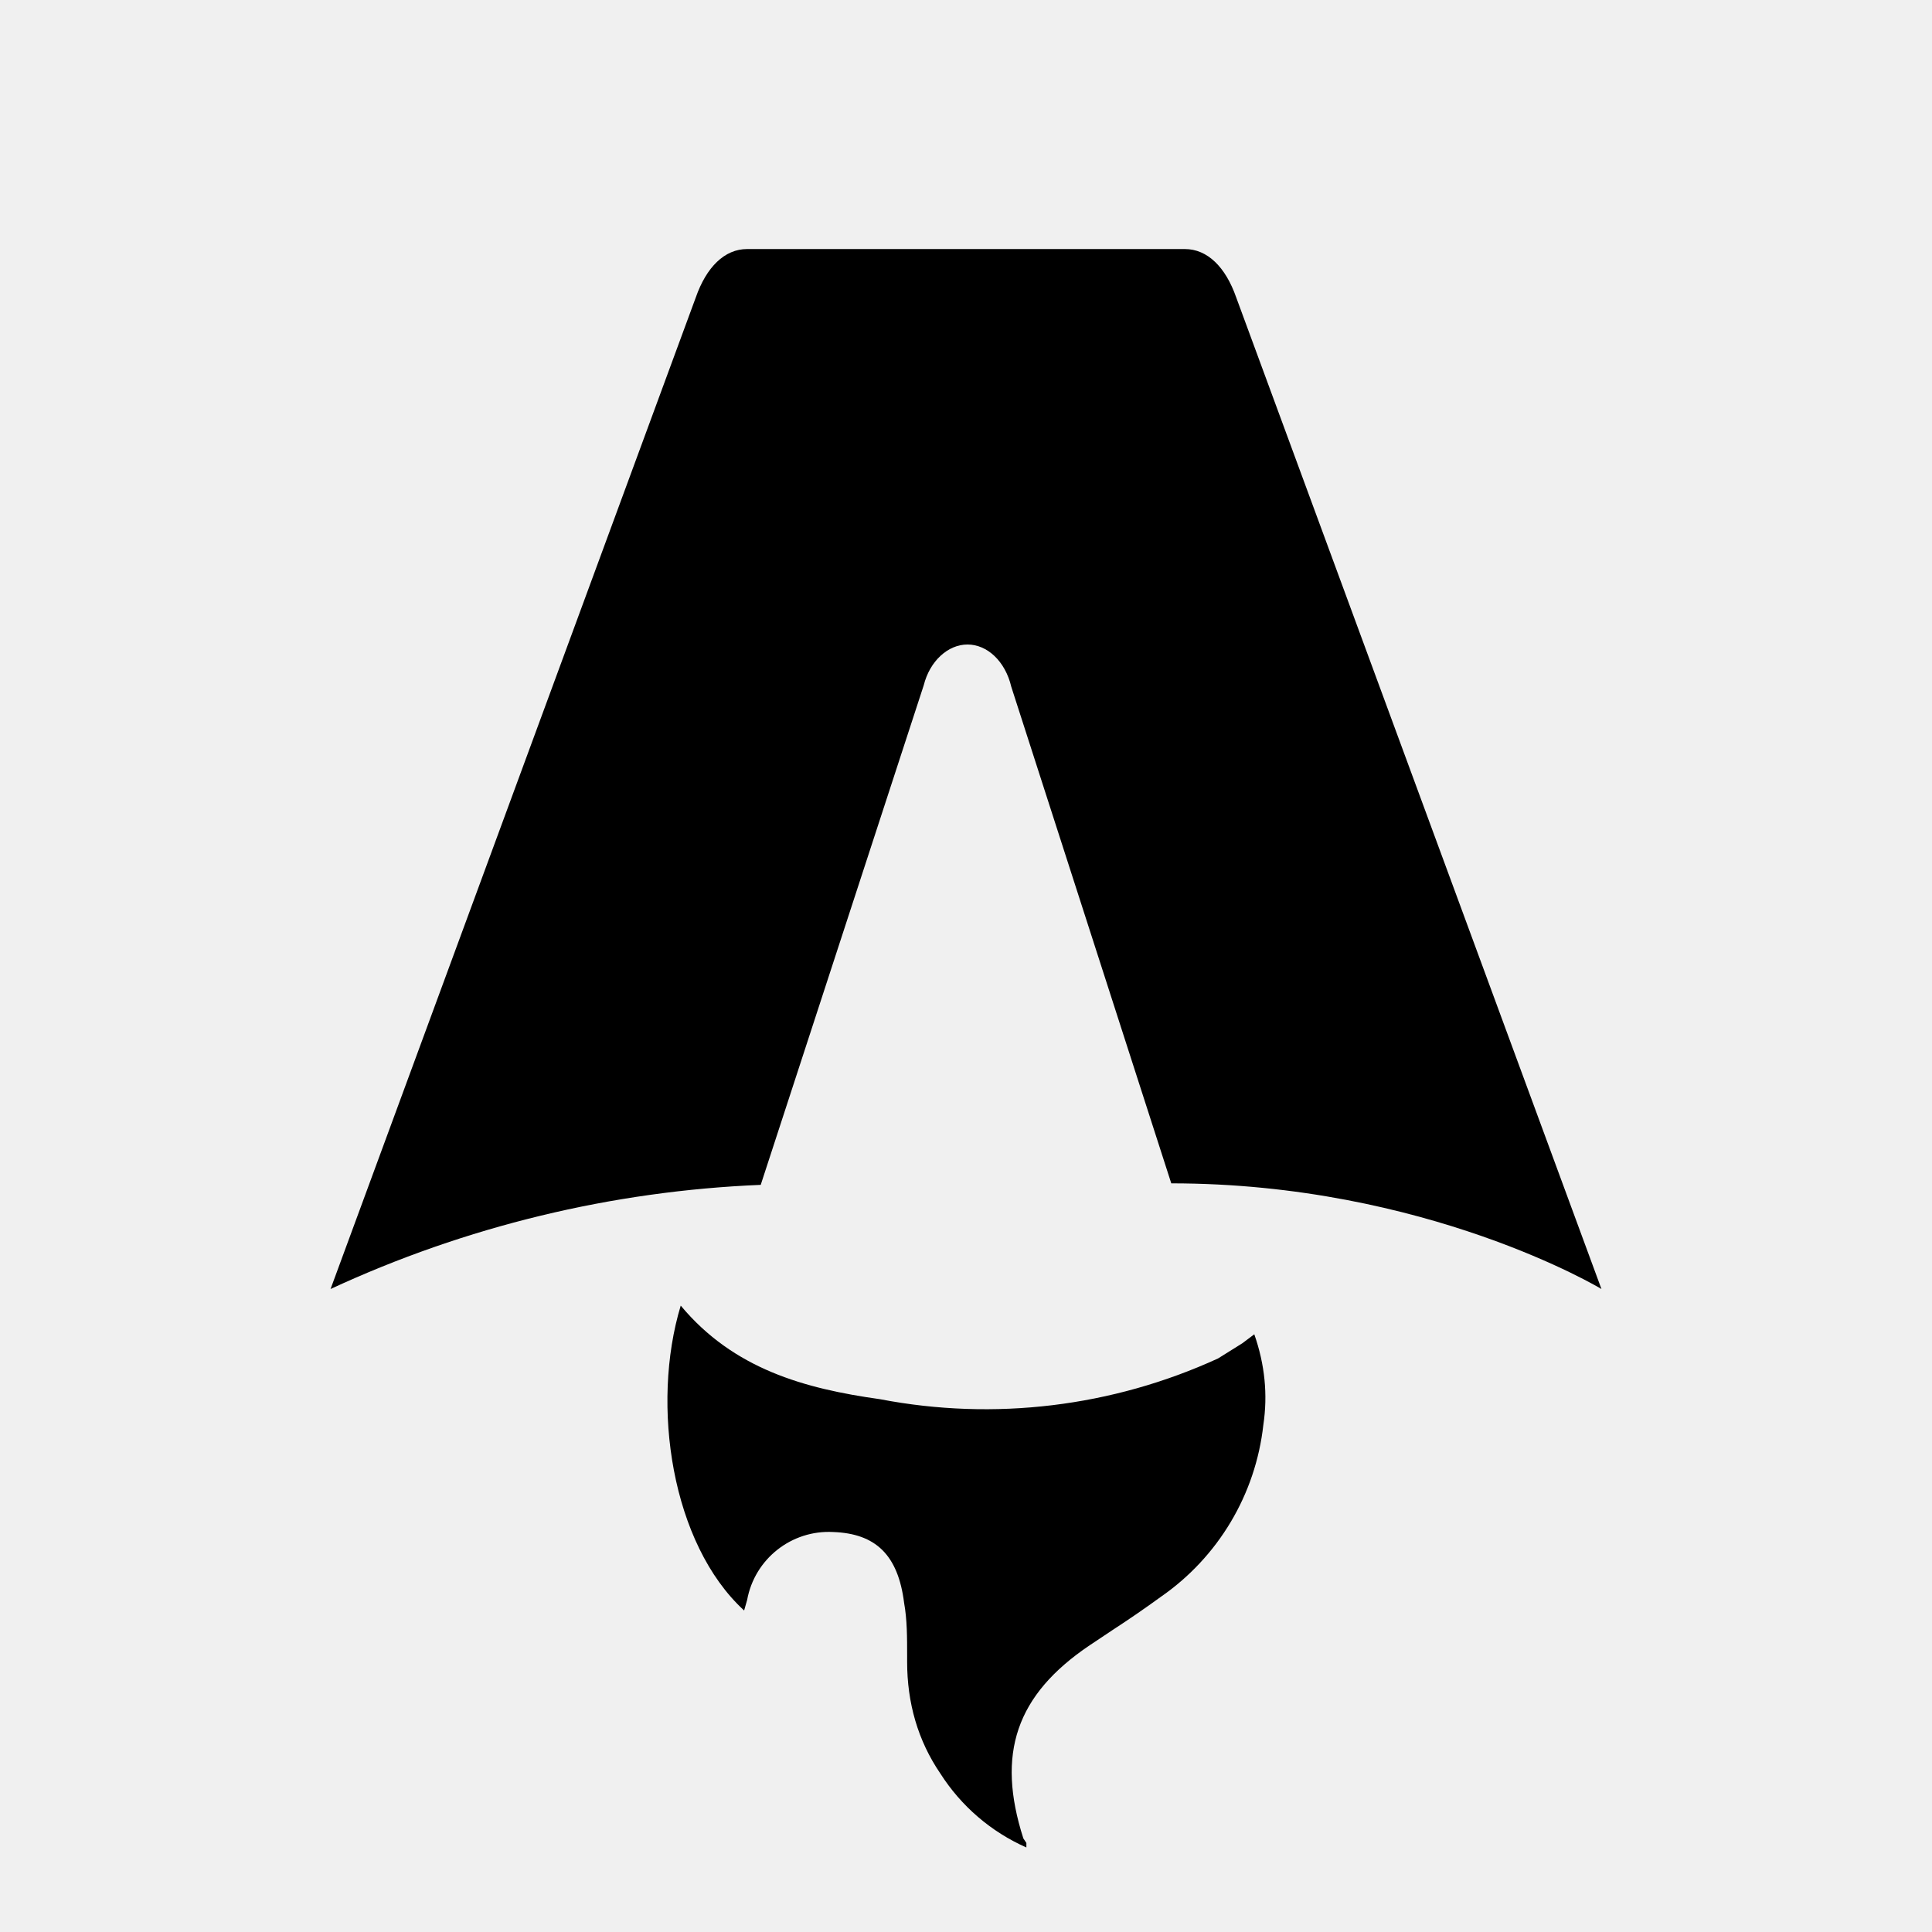
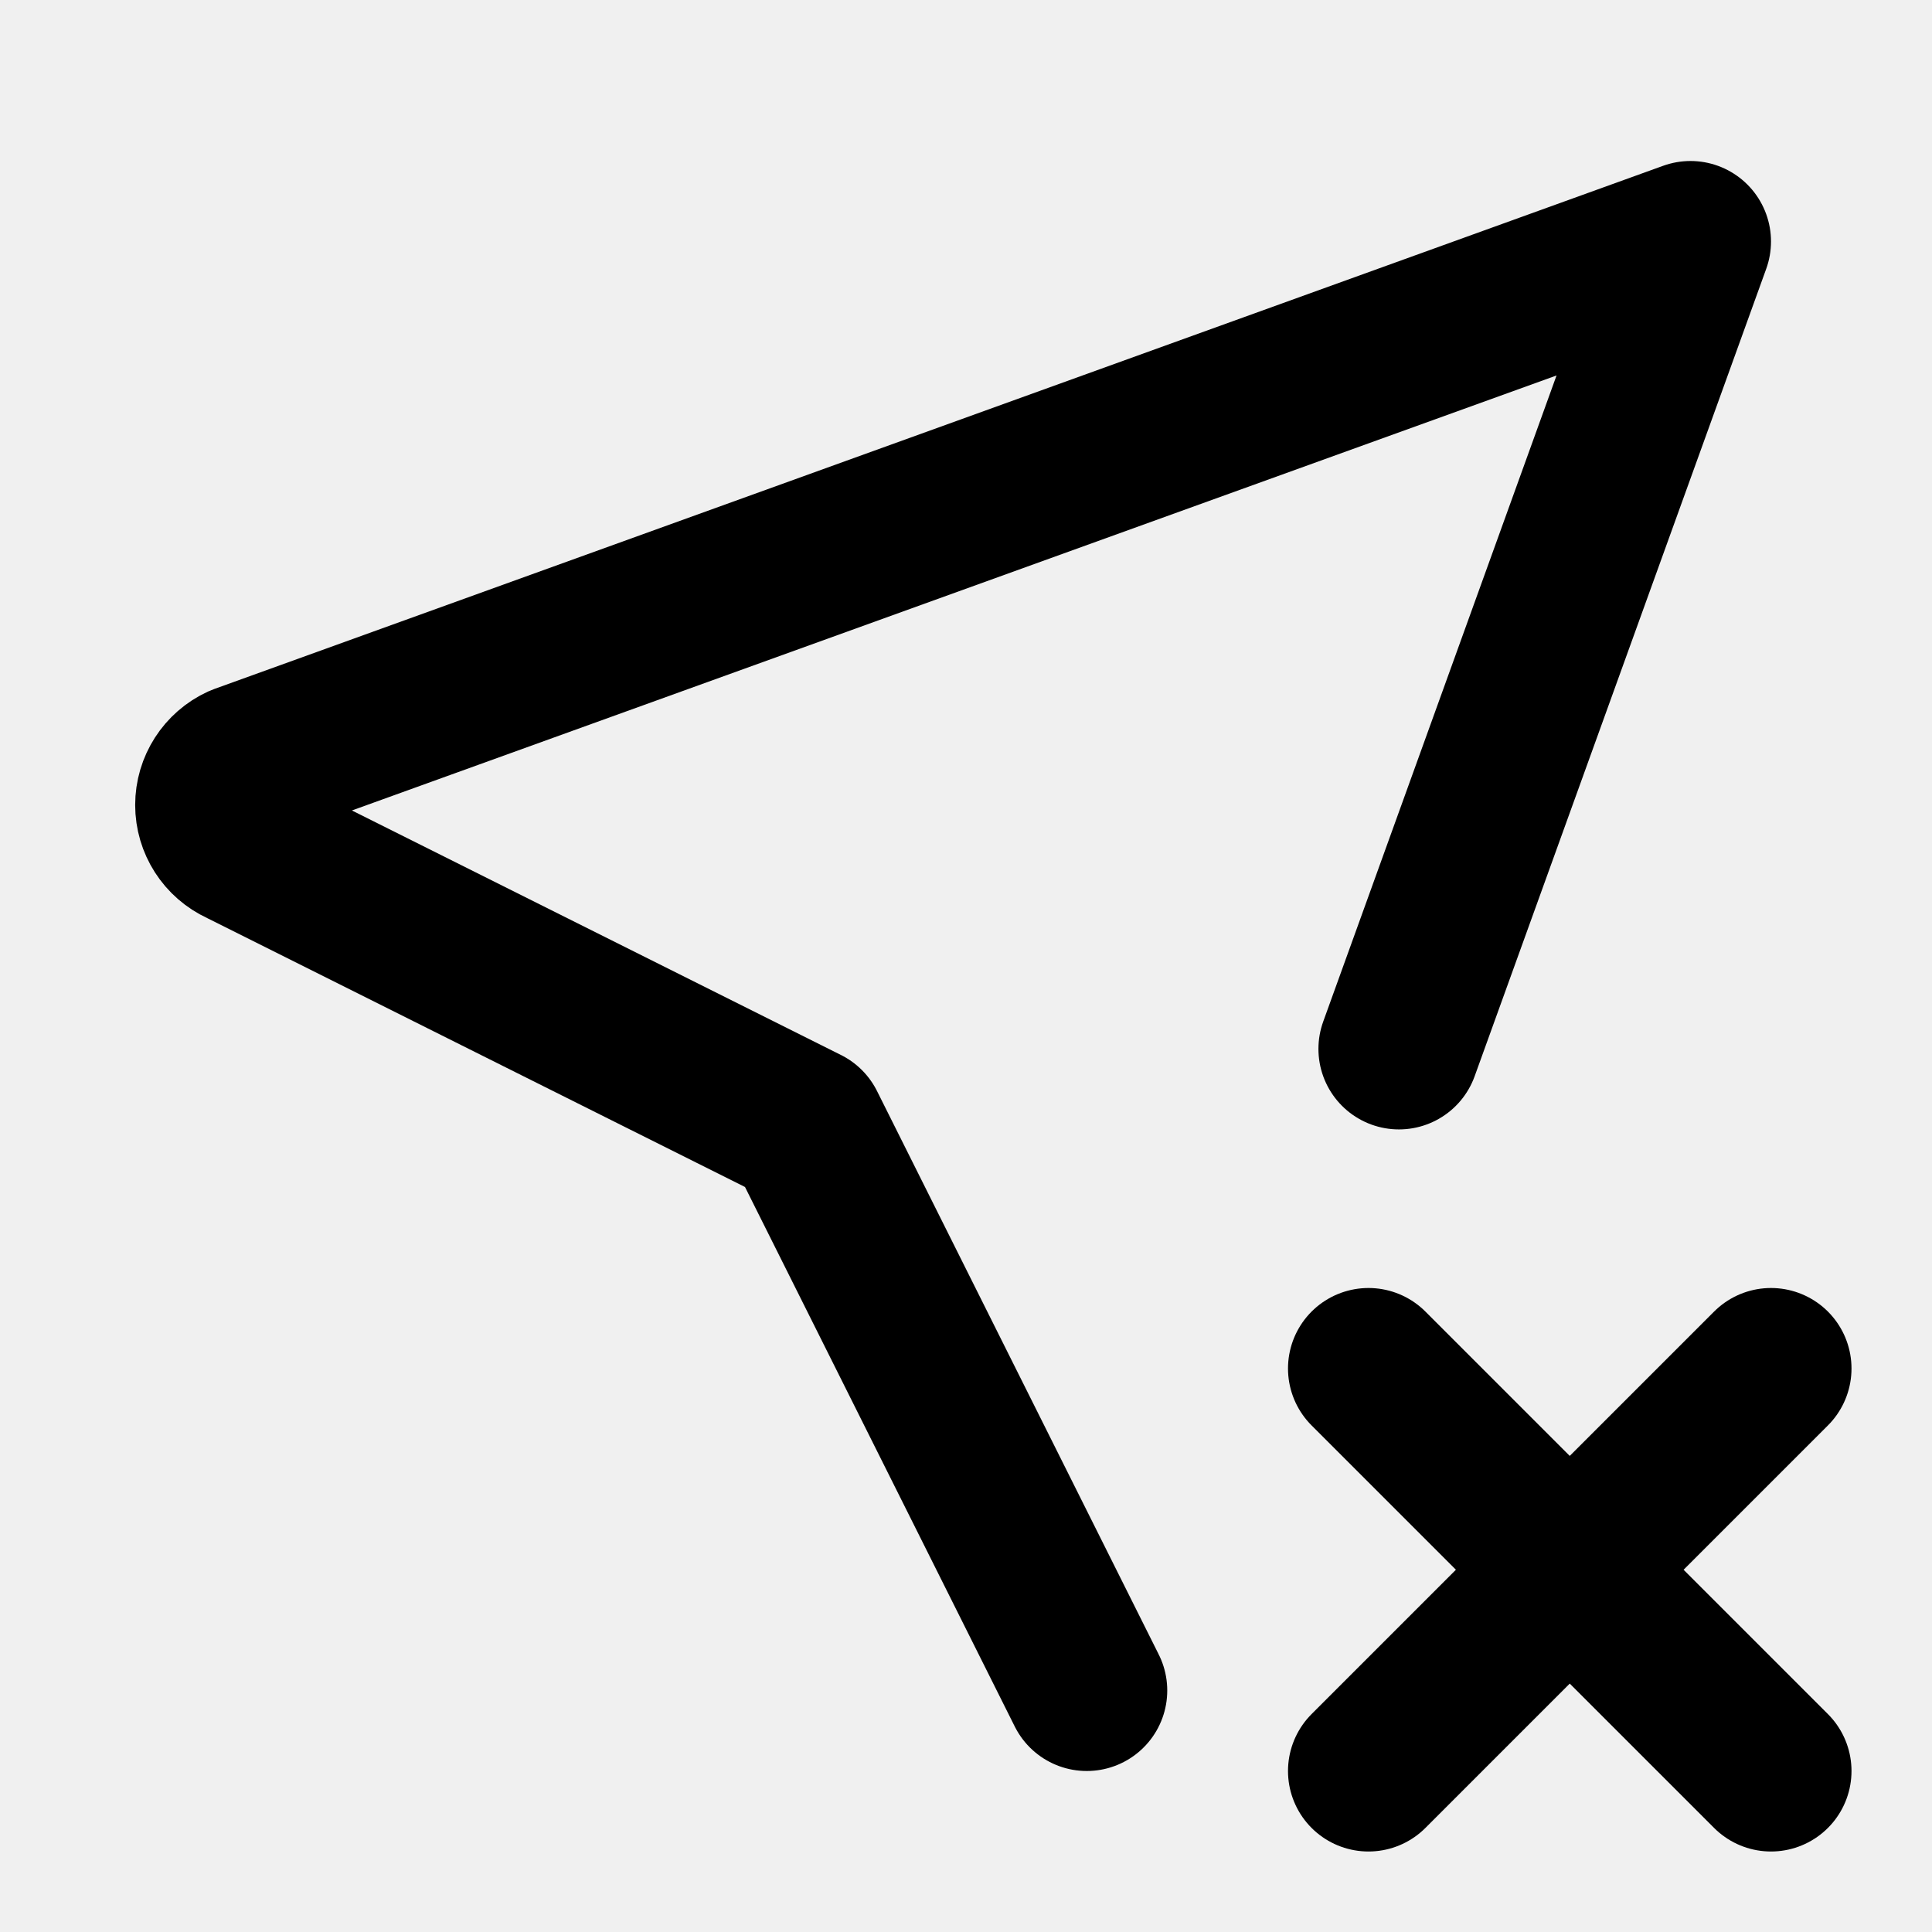
- <svg xmlns="http://www.w3.org/2000/svg" fill="none" viewBox="0 0 128 128">
-   <path d="M50.4 78.5a75.1 75.1 0 0 0-28.5 6.9l24.2-65.7c.7-2 1.9-3.2 3.4-3.2h29c1.5 0 2.7 1.2 3.4 3.2l24.2 65.7s-11.6-7-28.5-7L67 45.5c-.4-1.7-1.6-2.8-2.9-2.8-1.3 0-2.5 1.1-2.9 2.7L50.4 78.5Zm-1.1 28.2Zm-4.2-20.2c-2 6.6-.6 15.8 4.2 20.2a17.5 17.5 0 0 1 .2-.7 5.5 5.5 0 0 1 5.7-4.5c2.8.1 4.3 1.5 4.7 4.7.2 1.1.2 2.3.2 3.5v.4c0 2.7.7 5.2 2.2 7.4a13 13 0 0 0 5.7 4.9v-.3l-.2-.3c-1.8-5.6-.5-9.5 4.4-12.8l1.5-1a73 73 0 0 0 3.2-2.2 16 16 0 0 0 6.8-11.4c.3-2 .1-4-.6-6l-.8.6-1.6 1a37 37 0 0 1-22.4 2.7c-5-.7-9.7-2-13.2-6.2Z" />
+ <svg xmlns="http://www.w3.org/2000/svg" width="24" height="24" viewBox="0 0 24 24">
+   <path fill="none" stroke="currentColor" stroke-linecap="round" stroke-linejoin="round" stroke-width="2" d="m13.5 21l-.224-.448L10 14l-7-3.5a.55.55 0 0 1 0-1L21 3l-3.622 10.03M22 22l-5-5m0 5l5-5" />
  <style>
-         path { fill: #000; }
+         path { stroke: #000; }
        @media (prefers-color-scheme: dark) {
-             path { fill: #FFF; }
+             path { stroke: #FFF; }
        }
    </style>
</svg>
